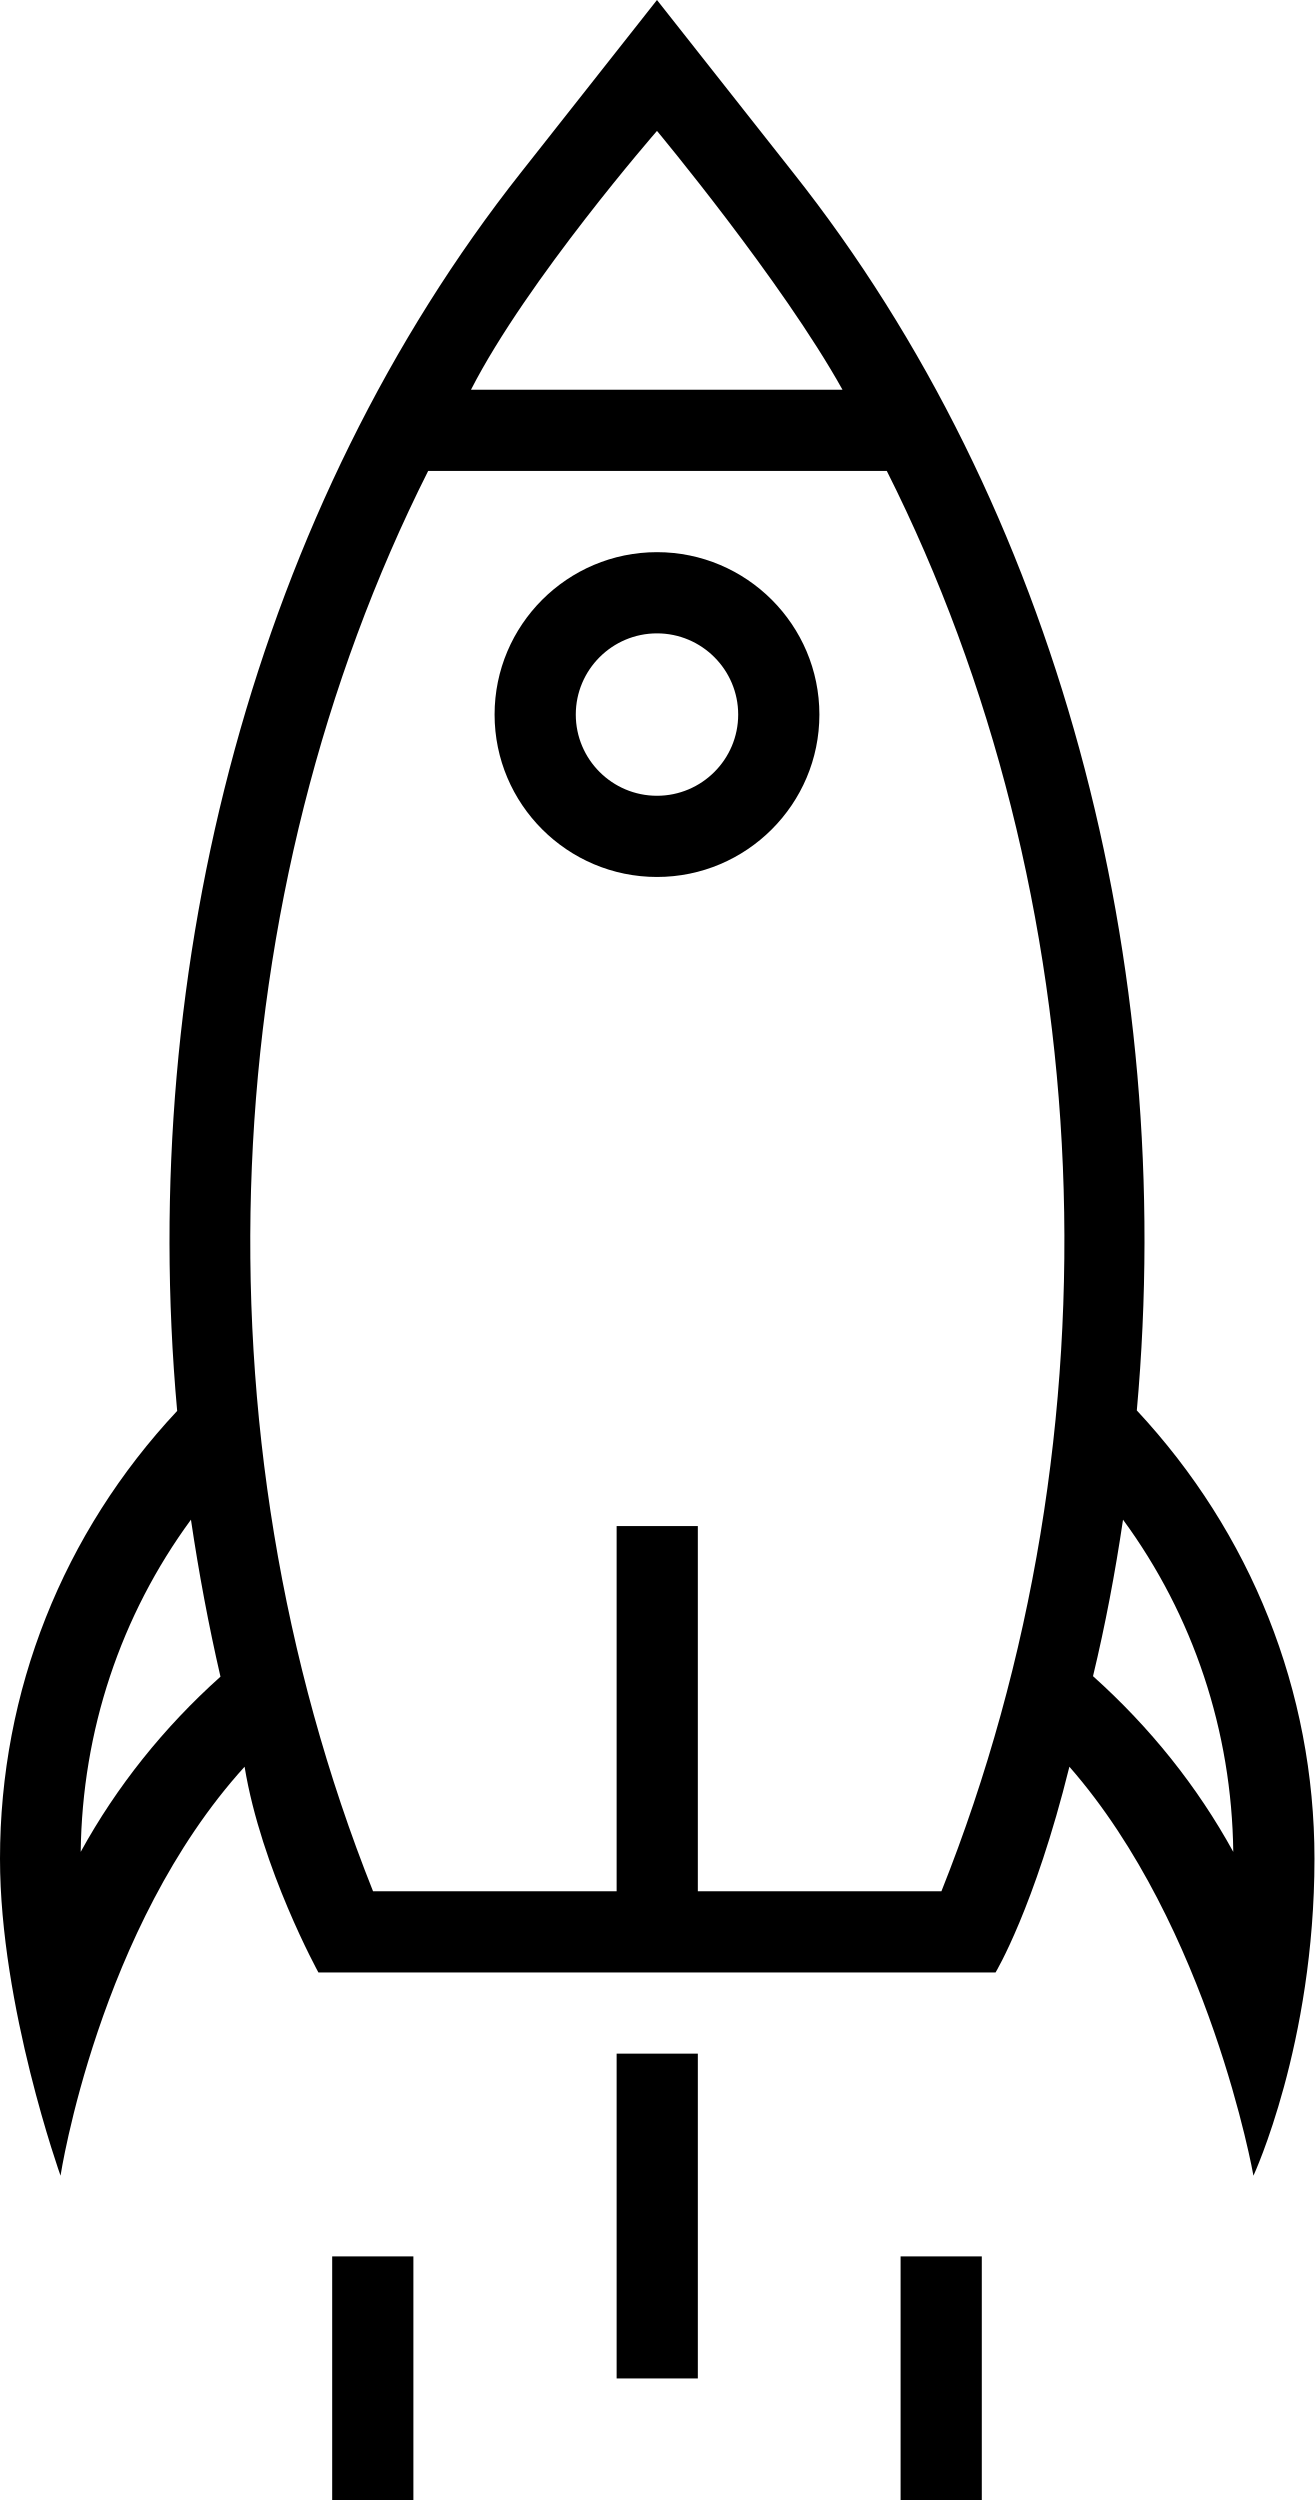
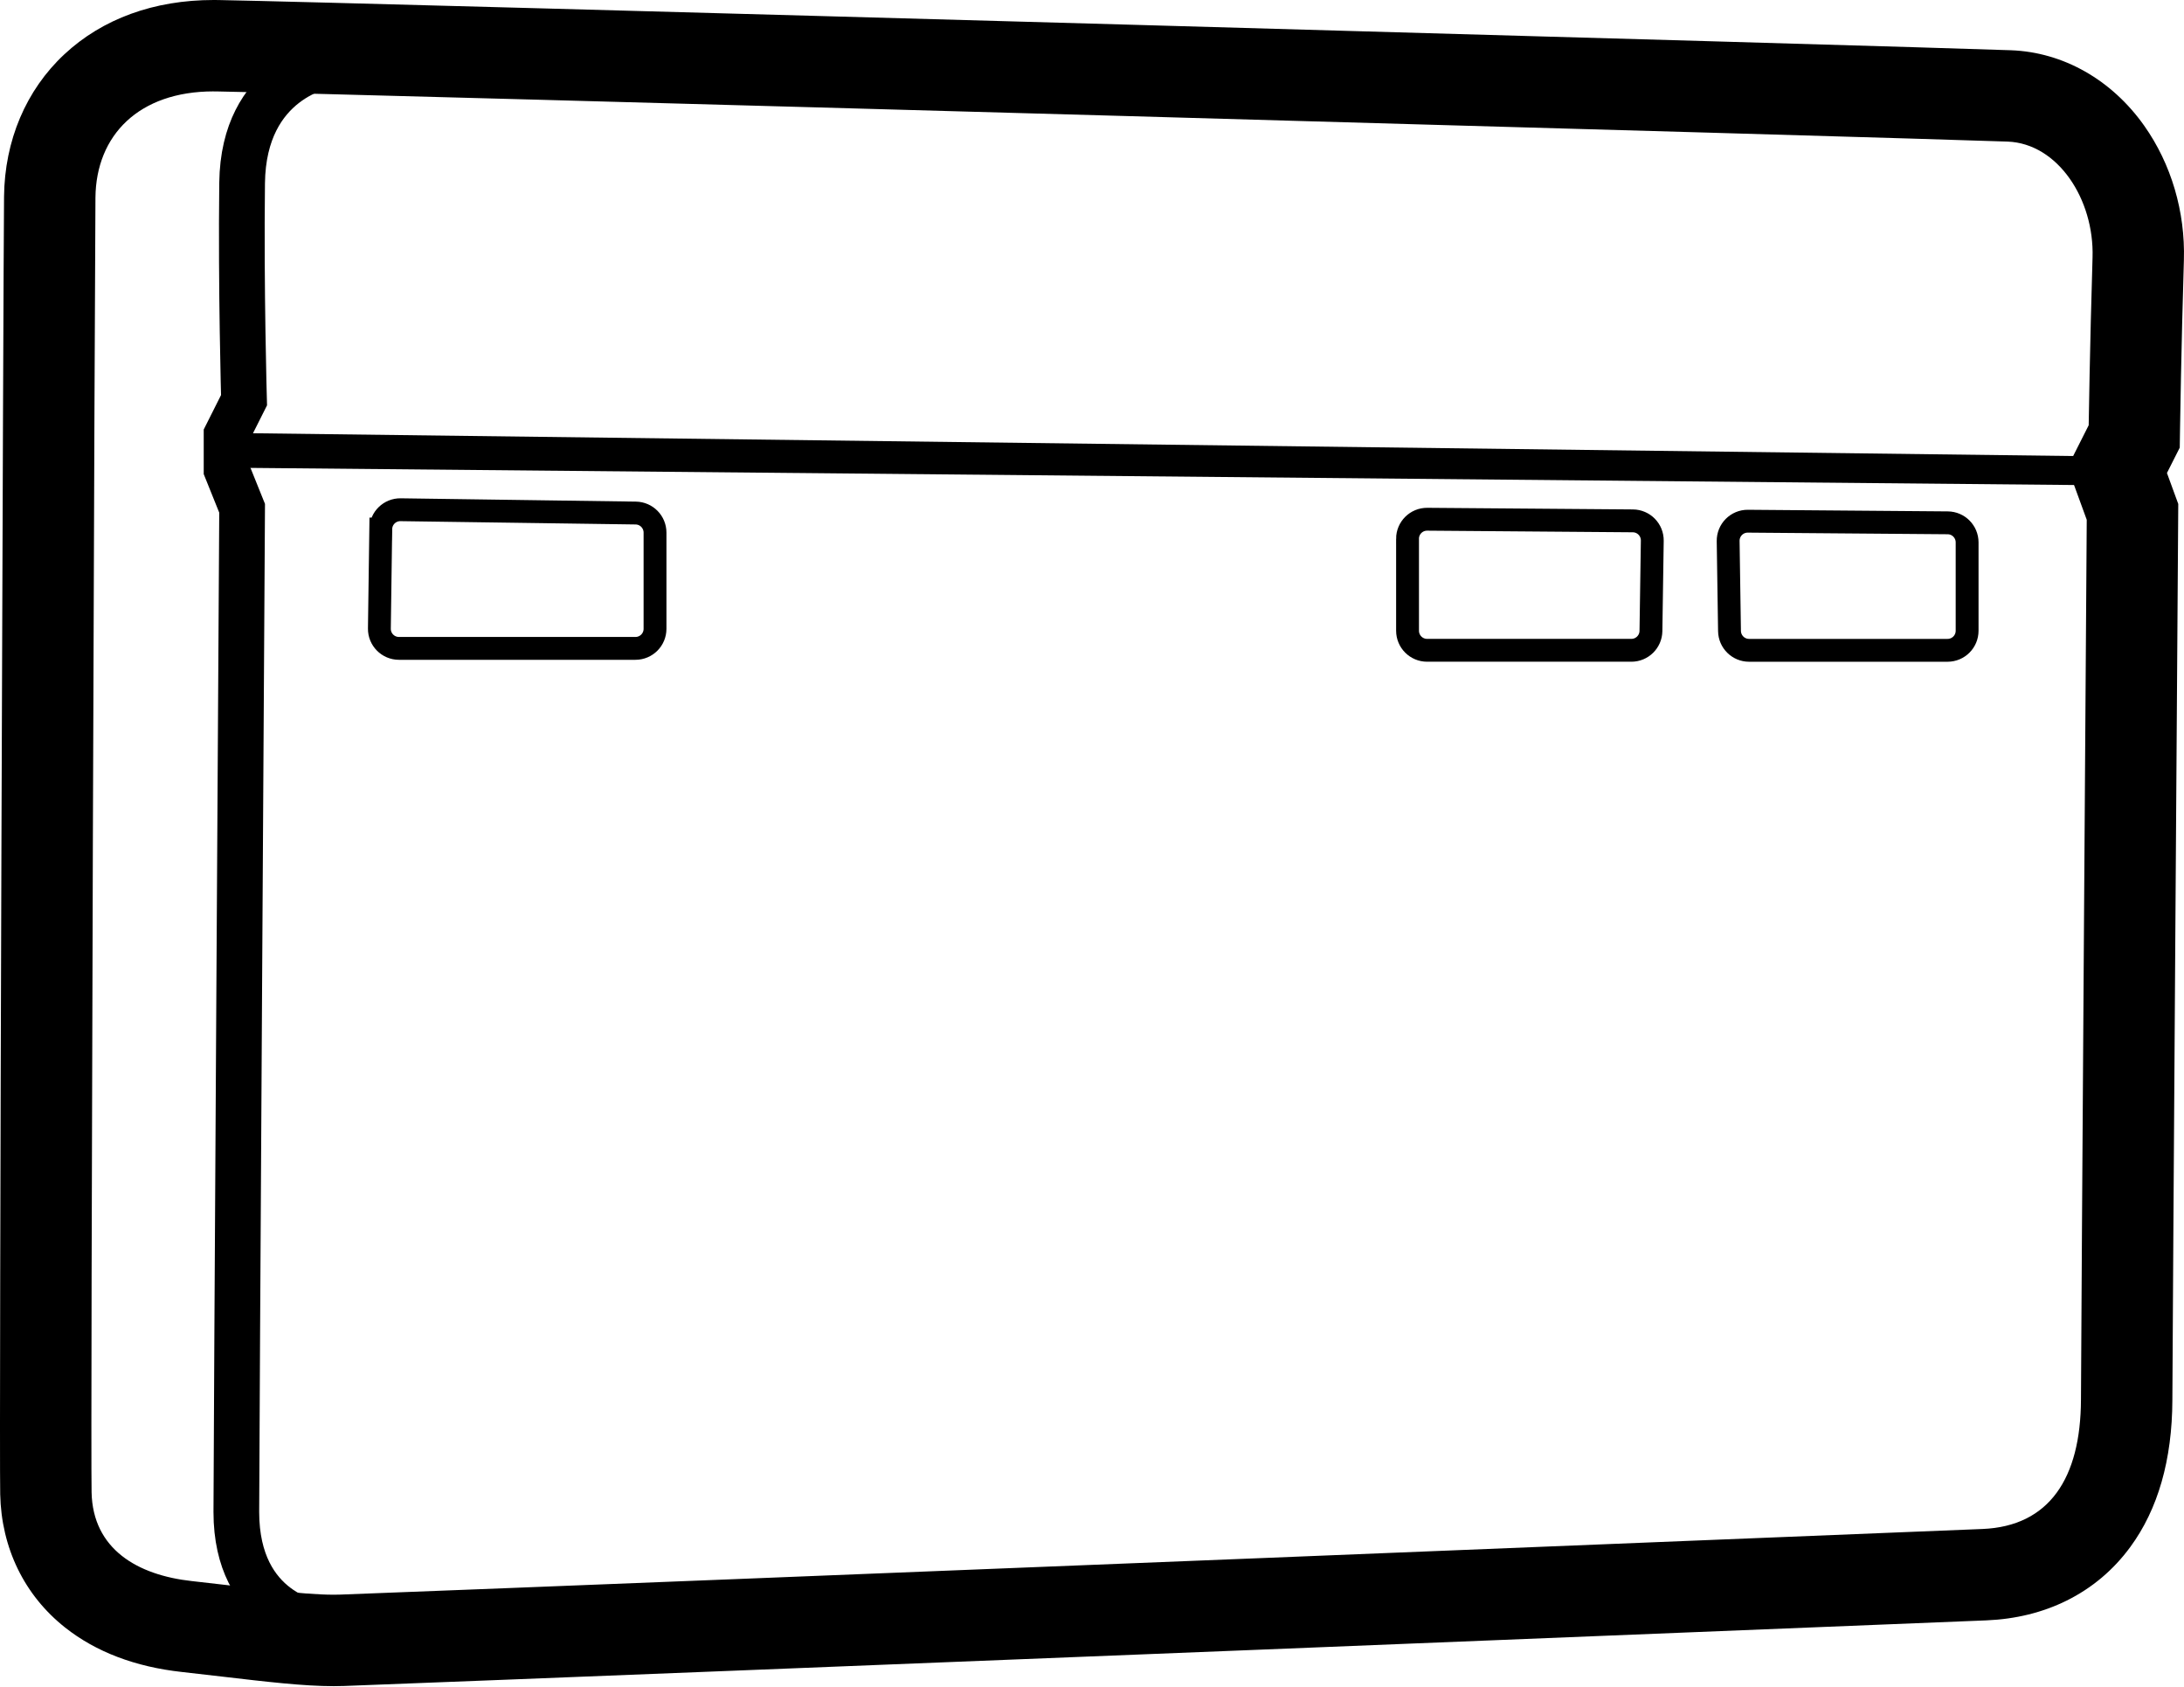
- <svg xmlns="http://www.w3.org/2000/svg" version="1.1" id="Layer_1" x="0px" y="0px" viewBox="0 0 267.1 508" style="enable-background:new 0 0 267.1 508;" xml:space="preserve">
-   <g>
-     <path d="M231,286.6c8.2-90.9-16-183.6-69.9-251.6L133.5,0l-27.6,35C52.1,103.1,27.8,195.8,36,286.7c-23.2,24.8-36,56.9-36,91   c0,30,12.3,64.4,12.3,64.4S20,391.7,49.7,359c3.4,20.7,15,41.8,15,41.8h137.6c0,0,7.9-13.1,15-41.8c28.5,32.6,37.4,83.1,37.4,83.1   s12.4-26.7,12.4-64.4C267.1,343.6,254.2,311.5,231,286.6z M16.4,376.3c0.3-24.6,8.1-48,22.4-67.5c1.6,10.8,3.6,21.5,6,31.9   C33.3,351,23.7,363,16.4,376.3z M133.5,26.6c0,0,25.4,30.5,37.7,52.6H95.7C107.1,56.9,133.5,26.6,133.5,26.6z M191.3,384.3h-49.5   v-74.2h-16.5v74.2H75.8C38.4,290.5,43.8,181.6,87,95.7h93.2C223.4,181.6,228.7,290.5,191.3,384.3z M222.1,340.6   c2.5-10.4,4.5-21,6.1-31.8c14.3,19.5,22.1,42.9,22.4,67.5C243.3,363,233.7,351,222.1,340.6z" />
-     <path d="M133.5,112.2c-18.2,0-33,14.8-33,33s14.8,33,33,33s33-14.8,33-33S151.7,112.2,133.5,112.2z M133.5,161.7   c-9.1,0-16.5-7.4-16.5-16.5s7.4-16.5,16.5-16.5s16.5,7.4,16.5,16.5S142.6,161.7,133.5,161.7z" />
-     <rect x="125.3" y="417.3" width="16.5" height="66" />
-     <rect x="183" y="458.5" width="16.5" height="49.5" />
-     <rect x="67.5" y="458.5" width="16.5" height="49.5" />
-   </g>
+ <svg xmlns="http://www.w3.org/2000/svg" id="Layer_1" viewBox="0 0 955.73 737.84">
+   <defs>
+     <style>.cls-1{stroke-width:10px;}.cls-1,.cls-2{fill:none;stroke:#000;stroke-miterlimit:10;}.cls-1,.cls-2,.cls-3{fill-rule:evenodd;}.cls-2{stroke-width:20px;}</style>
+   </defs>
+   <path d="M93.48,40c.5,0,.99,0,1.49.01,57.91,1.02,743.41,20.43,783.59,21.95,21.98.83,37.92,25.28,37.15,50.66-1.19,39.43-1.69,73.46-1.69,73.46l-7.24,14.35.84,11.82,5.55,15.2s-2.42,350.61-2.53,385.04c-.12,34.42-13.92,55.36-43.06,56.57-29.15,1.21-569.26,23.04-718.57,28.71-.94.04-1.93.05-2.97.05-14.35,0-37.55-3.28-62.05-5.96-23.8-2.6-43.39-13.96-43.91-38.84-.51-24.89,1.42-538.93,1.69-566.58.27-27.24,18.95-46.45,51.71-46.45M93.48,0h0c-26.07,0-48.66,8.22-65.32,23.77C11.38,39.41,2.01,61.53,1.77,86.06,1.47,116.41-.43,628.55.09,653.86c.49,23.52,10.58,44.23,28.41,58.33,13.5,10.67,30.7,17.21,51.14,19.45,6,.66,12,1.36,17.79,2.04,19.06,2.23,35.53,4.16,48.61,4.16,1.55,0,3.06-.03,4.49-.08,146.06-5.55,685.83-27.35,718.71-28.71,12.8-.53,24.61-3.44,35.1-8.63,11.11-5.5,20.51-13.41,27.91-23.51,12.12-16.52,18.3-38.14,18.39-64.27.11-33.96,2.51-381.39,2.53-384.9l.05-7.22-2.48-6.78-2.47-6.76,1.45-2.88,4.15-8.22.14-9.21c0-.34.51-34.2,1.67-72.84.64-21.19-5.53-42.08-17.37-58.83-14.22-20.11-35.45-32.15-58.26-33.01C839.22,20.45,155.52,1.07,95.67.02c-.74-.01-1.46-.02-2.19-.02h0Z" />
+   <path class="cls-2" d="M143.1,28.58s-36.6,5.59-37.15,51.51c-.55,45.91.84,95.03.84,95.03l-7.64,15.2v15.2l6.8,16.89s-2.53,416.17-2.53,439.18c0,44.68,35.46,48.97,35.46,48.97" />
+   <path class="cls-1" d="M166.62,231.49l-.6,43.55c-.07,4.78,3.79,8.68,8.56,8.68h103.5c4.73,0,8.56-3.83,8.56-8.56v-42.1c0-4.68-3.76-8.5-8.44-8.56l-102.89-1.45c-4.73-.07-8.62,3.71-8.68,8.44Z" />
+   <path class="cls-1" d="M615.95,235.78v40.22c0,4.73,3.83,8.56,8.56,8.56h89.39c4.68,0,8.49-3.76,8.56-8.44l.59-39.51c.07-4.75-3.74-8.65-8.5-8.69l-89.98-.71c-4.76-.04-8.63,3.81-8.63,8.56Z" />
+   <path class="cls-1" d="M756.25,236.76l.59,39.37c.07,4.68,3.88,8.44,8.56,8.44h86.86c4.73,0,8.56-3.83,8.56-8.56v-38.67c0-4.7-3.79-8.53-8.5-8.56l-87.44-.71c-4.81-.04-8.7,3.89-8.63,8.69Z" />
+   <path class="cls-3" d="M101.72,204.67l809.76,7.6-.84-12.67-808.92-10.13v15.2Z" />
</svg>
